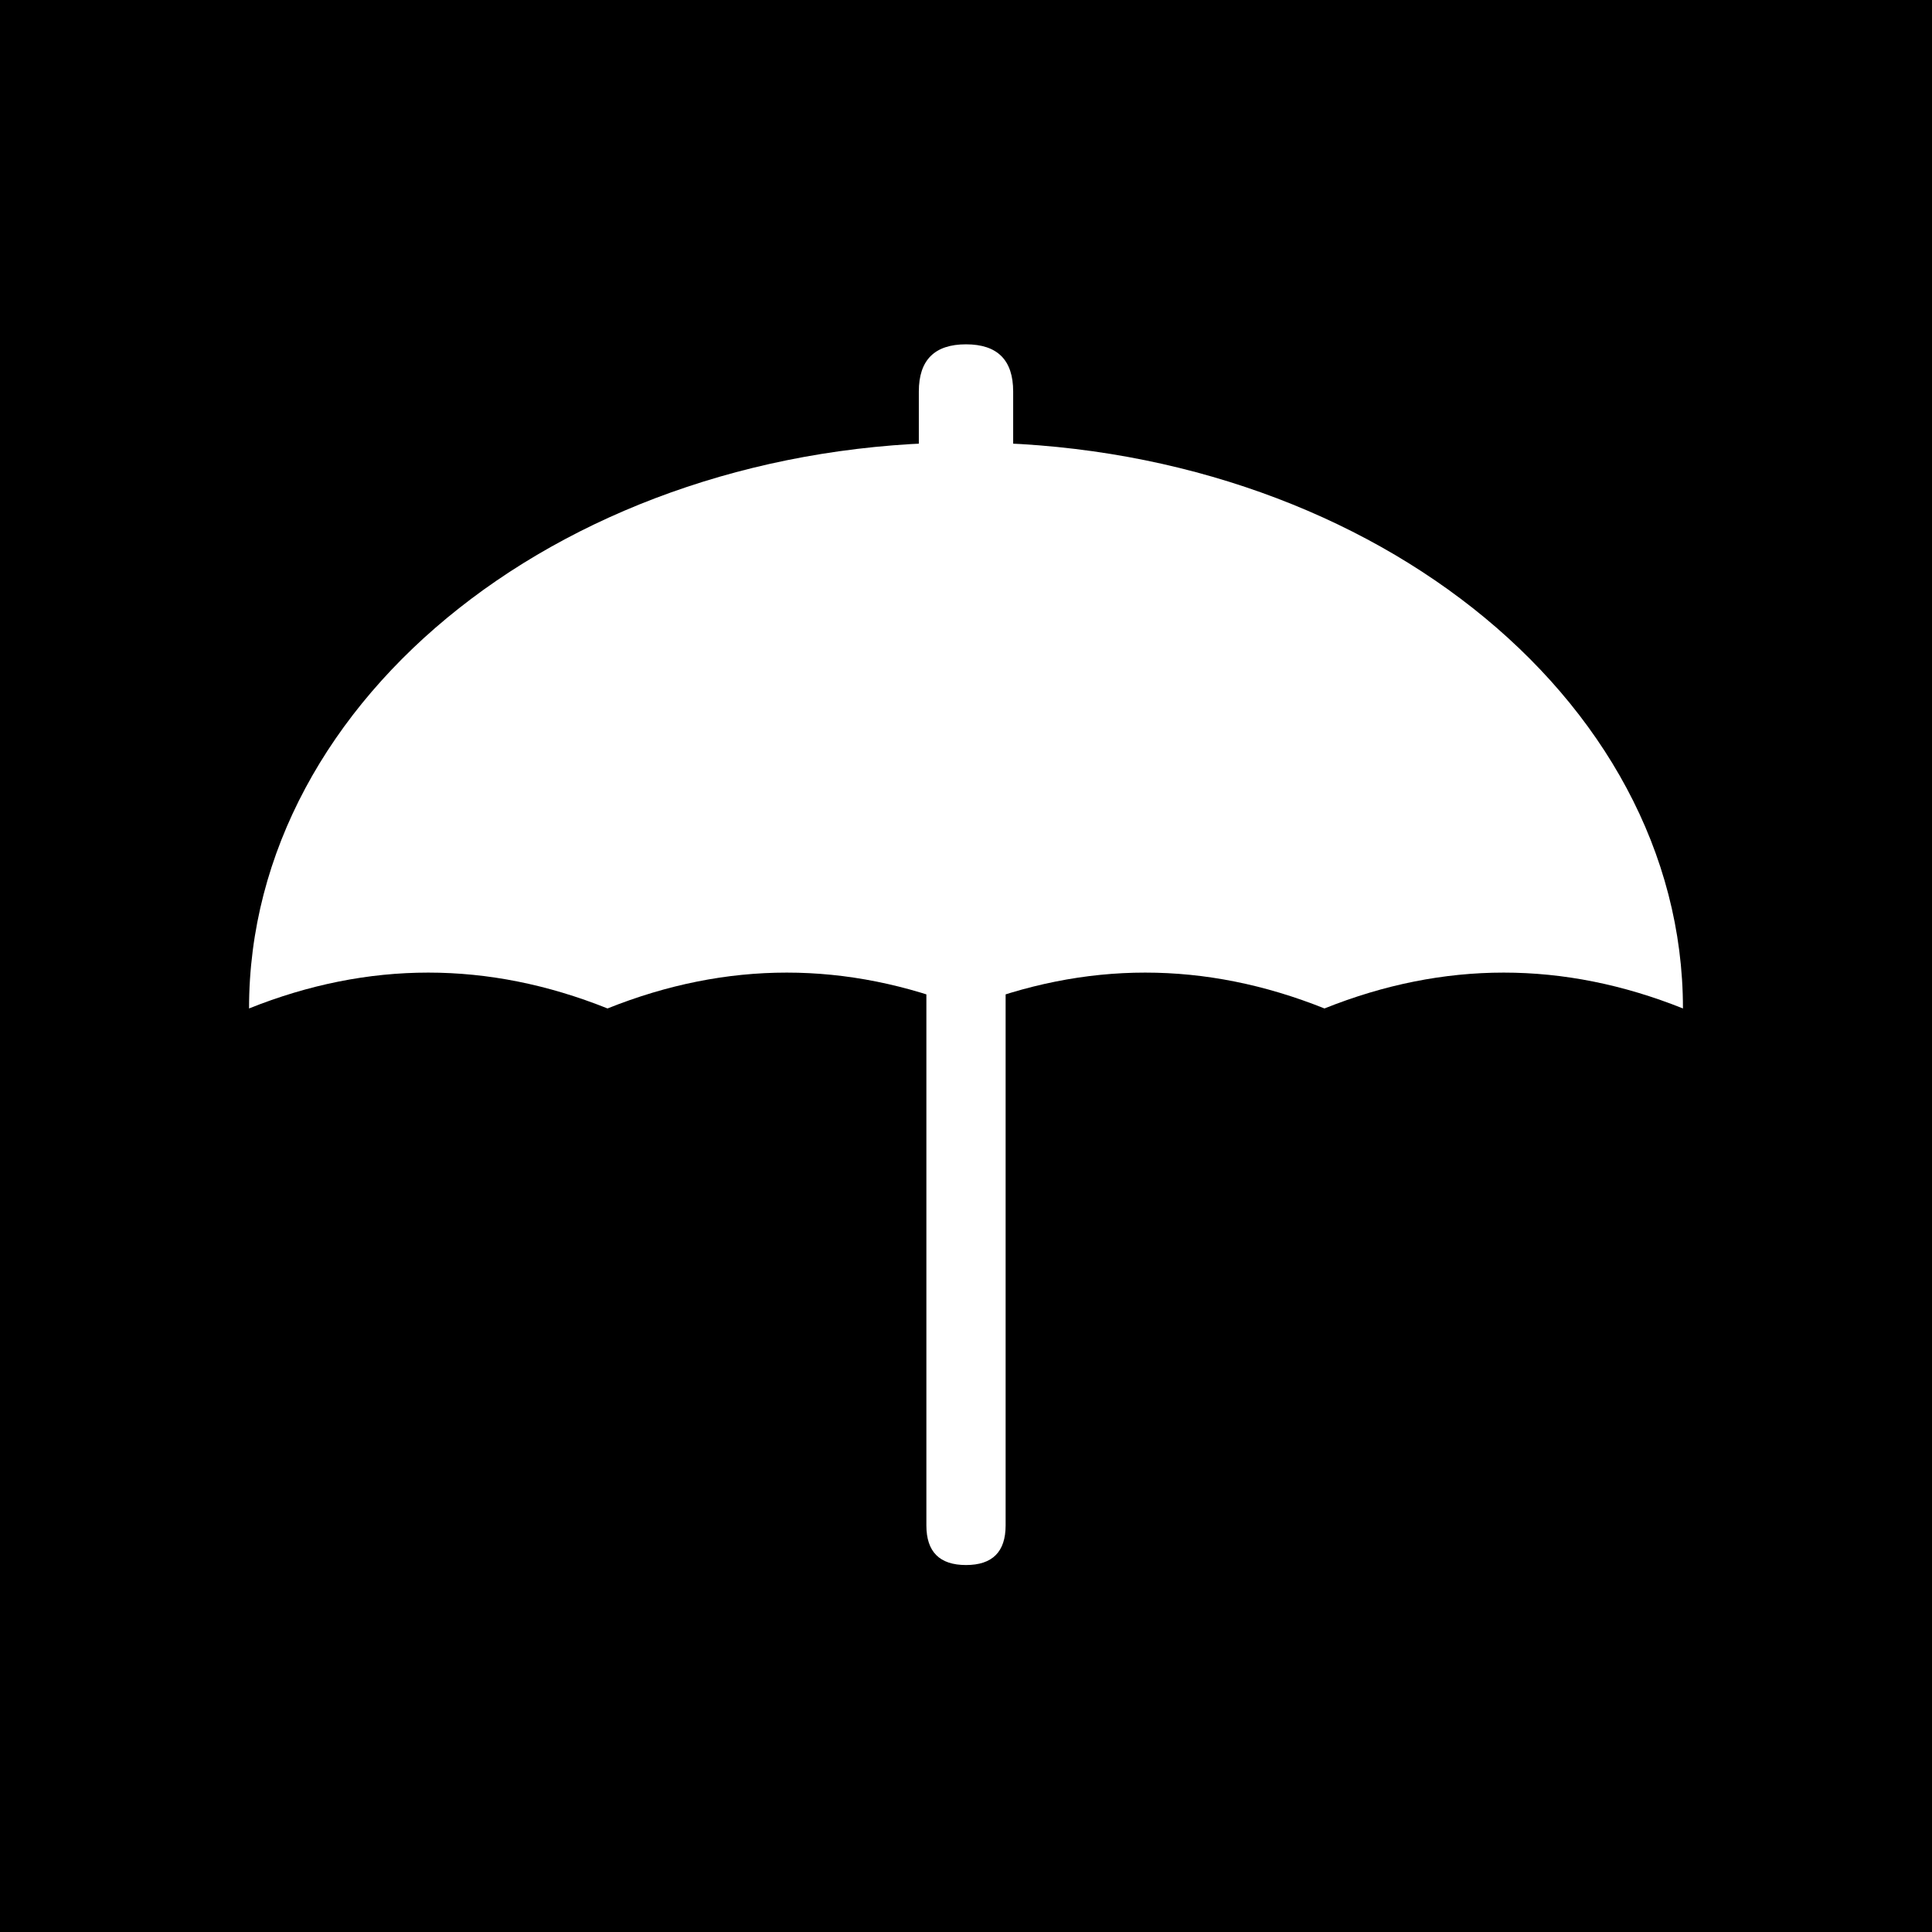
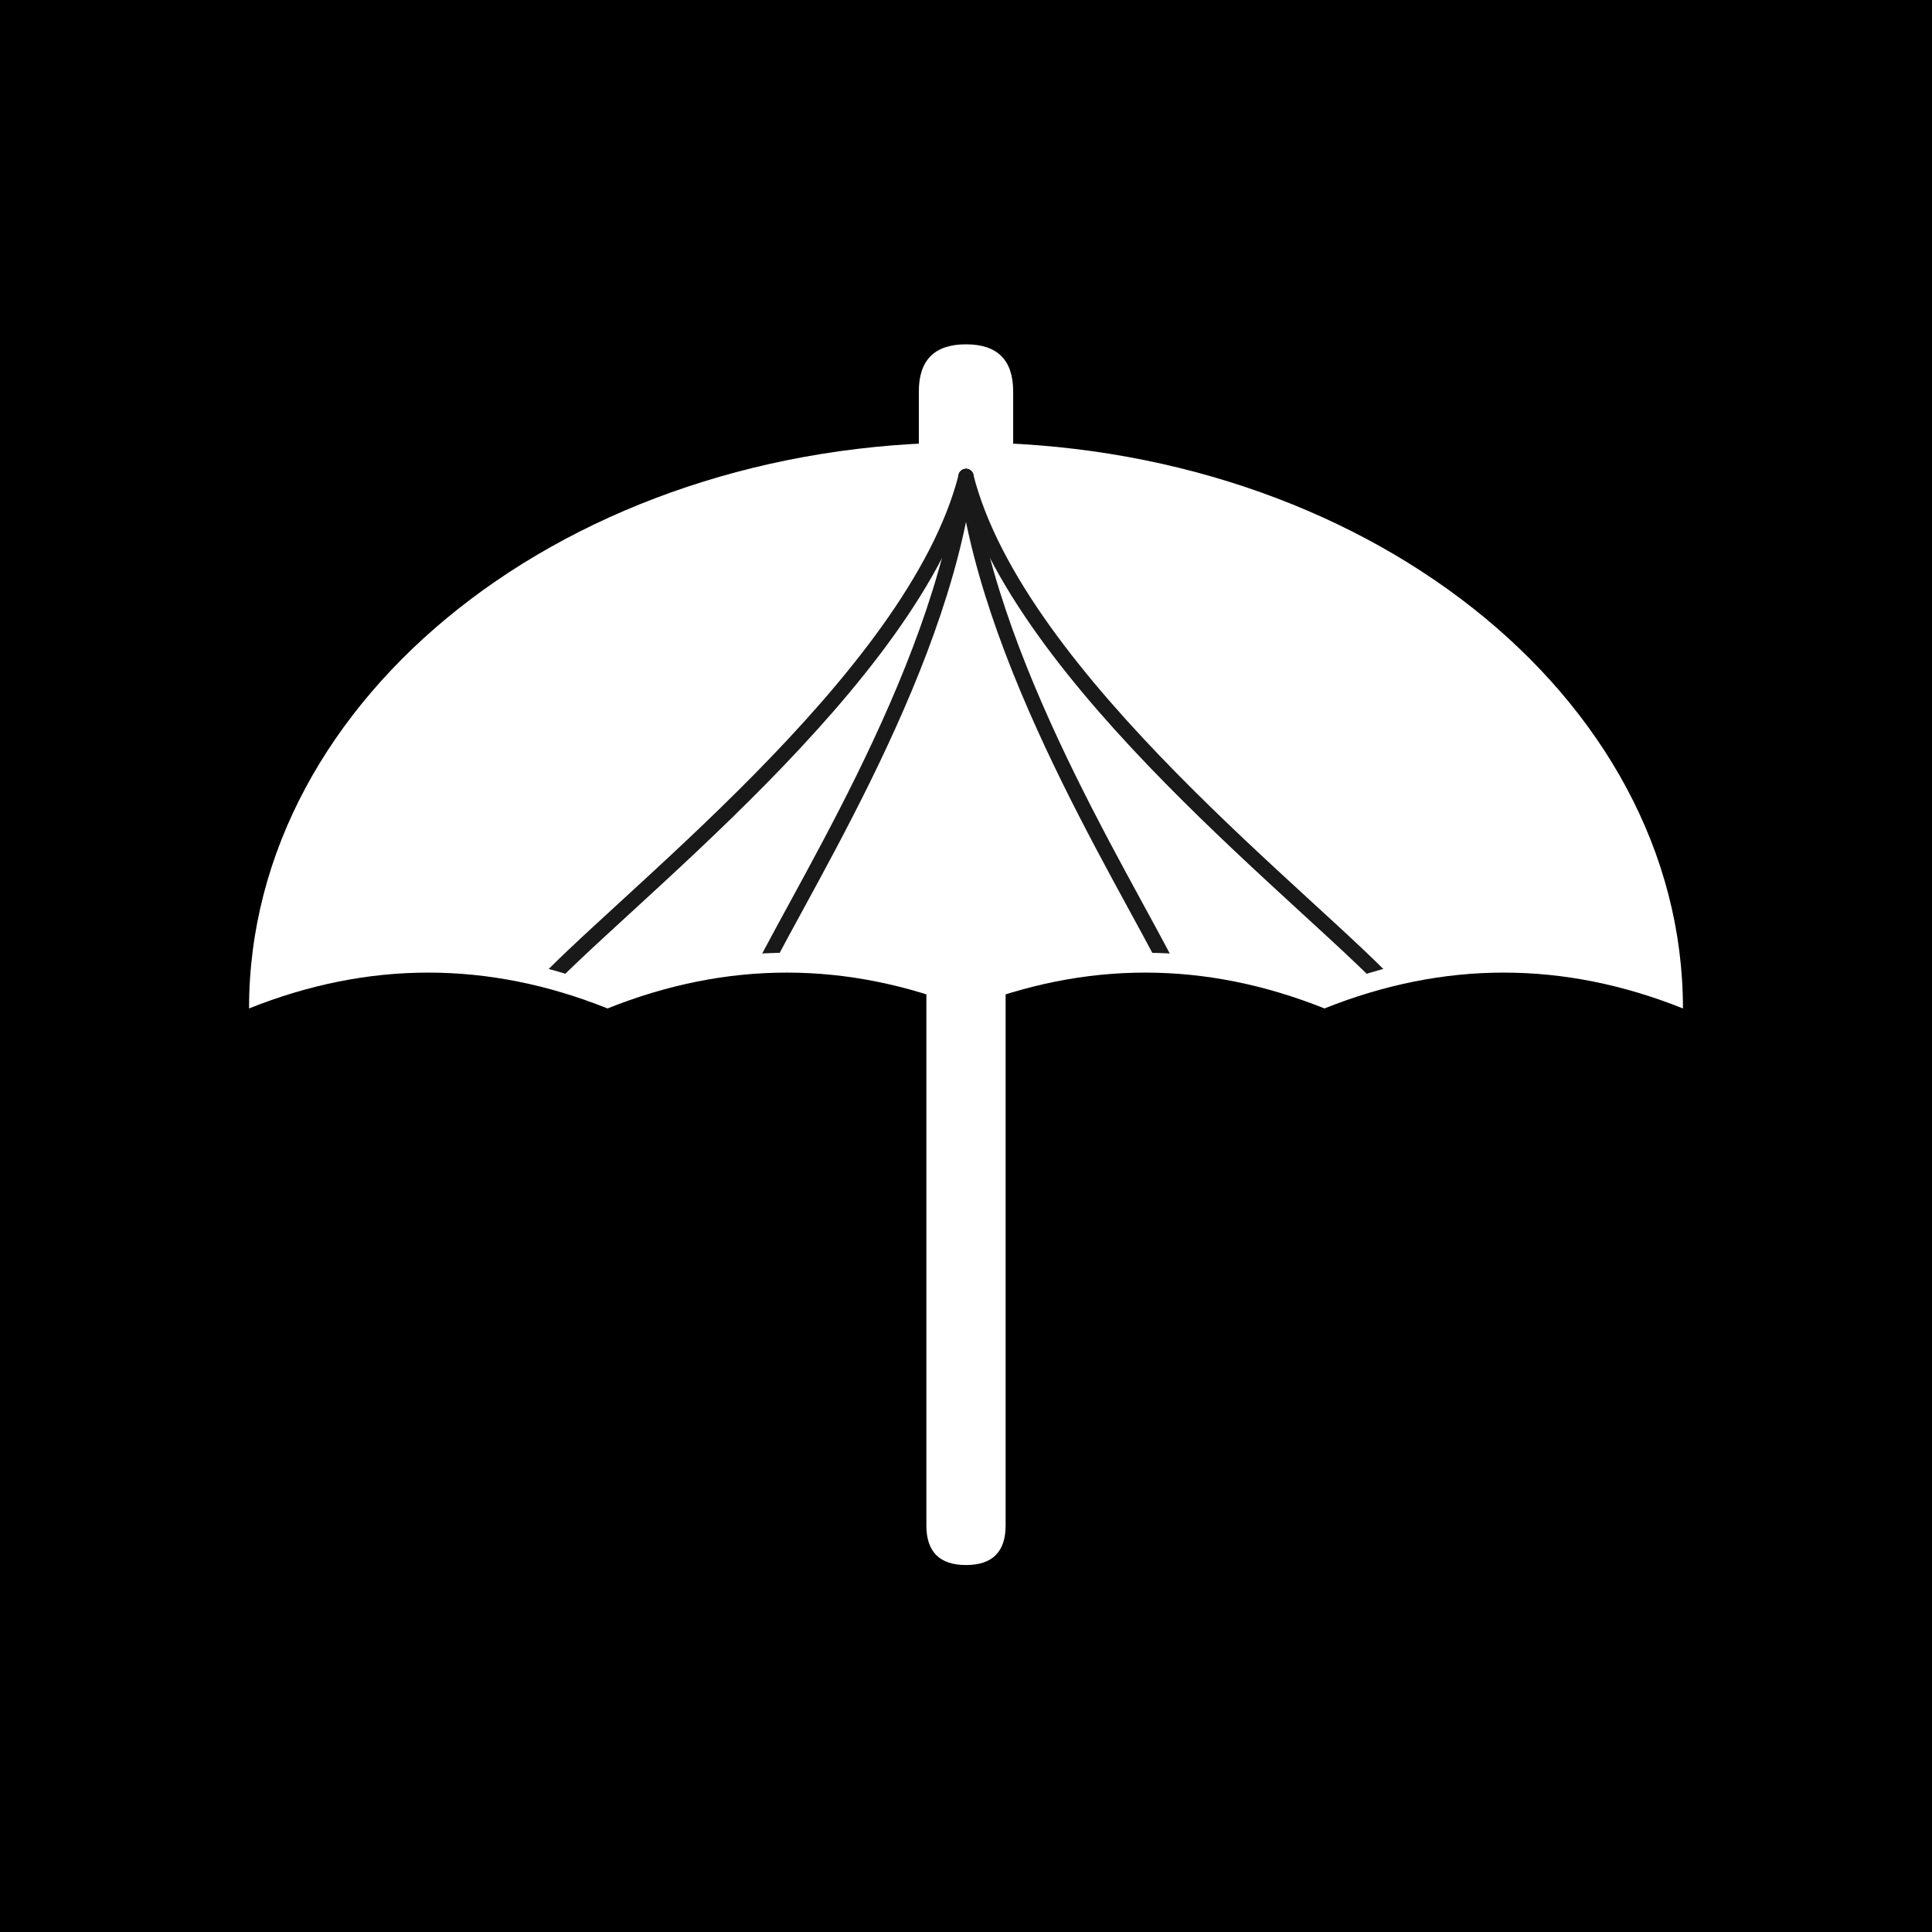
<svg xmlns="http://www.w3.org/2000/svg" width="1024" height="1024" viewBox="0 0 1024 1024">
  <rect width="1024" height="1024" fill="#000000" />
  <g fill="#FFFFFF" transform="translate(0 -10.5)">
    <path d="M 533.0 535.0 L 533.0 819.0 Q 533.0 840.0 512.0 840.0 Q 491.0 840.0 491.0 819.0 L 491.0 535.0 Z M 132.0 545.0 A 380.0 300.0 0 0 1 892.0 545.0 Q 797.0 507.0 702.0 545.0 Q 607.0 507.0 512.0 545.0 Q 417.0 507.0 322.0 545.0 Q 227.0 507.0 132.0 545.0 Z M 487.0 218.0 Q 487.0 193.0 512.0 193.0 Q 537.0 193.0 537.0 218.0 L 537.0 289.0 L 487.0 289.0 Z" />
  </g>
+   <defs>
+     <clipPath id="canopyClip">
+       <path d="M 132.0 545.0 A 380.0 300.0 0 0 1 892.0 545.0 Q 797.0 507.0 702.0 545.0 Q 607.0 507.0 512.0 545.0 Q 417.0 507.0 322.0 545.0 Q 227.0 507.0 132.0 545.0 Z" transform="translate(0 -10.5)" />
+     </clipPath>
+   </defs>
+   <g clip-path="url(#canopyClip)" transform="translate(0 -10.5)" fill="none" stroke="#000000" stroke-width="8" stroke-linecap="round" opacity="0.9">
+     <path d="M 512.0 263.0 C 484.6 371.0 325.0 491.0 284.0 537.0" />
+     <path d="M 512.0 263.0 C 498.3 371.0 418.5 491.0 398.0 537.0" />
+     <path d="M 512.0 263.0 C 525.7 371.0 605.5 491.0 626.0 537.0" />
+     <path d="M 512.0 263.0 C 539.4 371.0 699.0 491.0 740.0 537.0" />
+   </g>
</svg>
